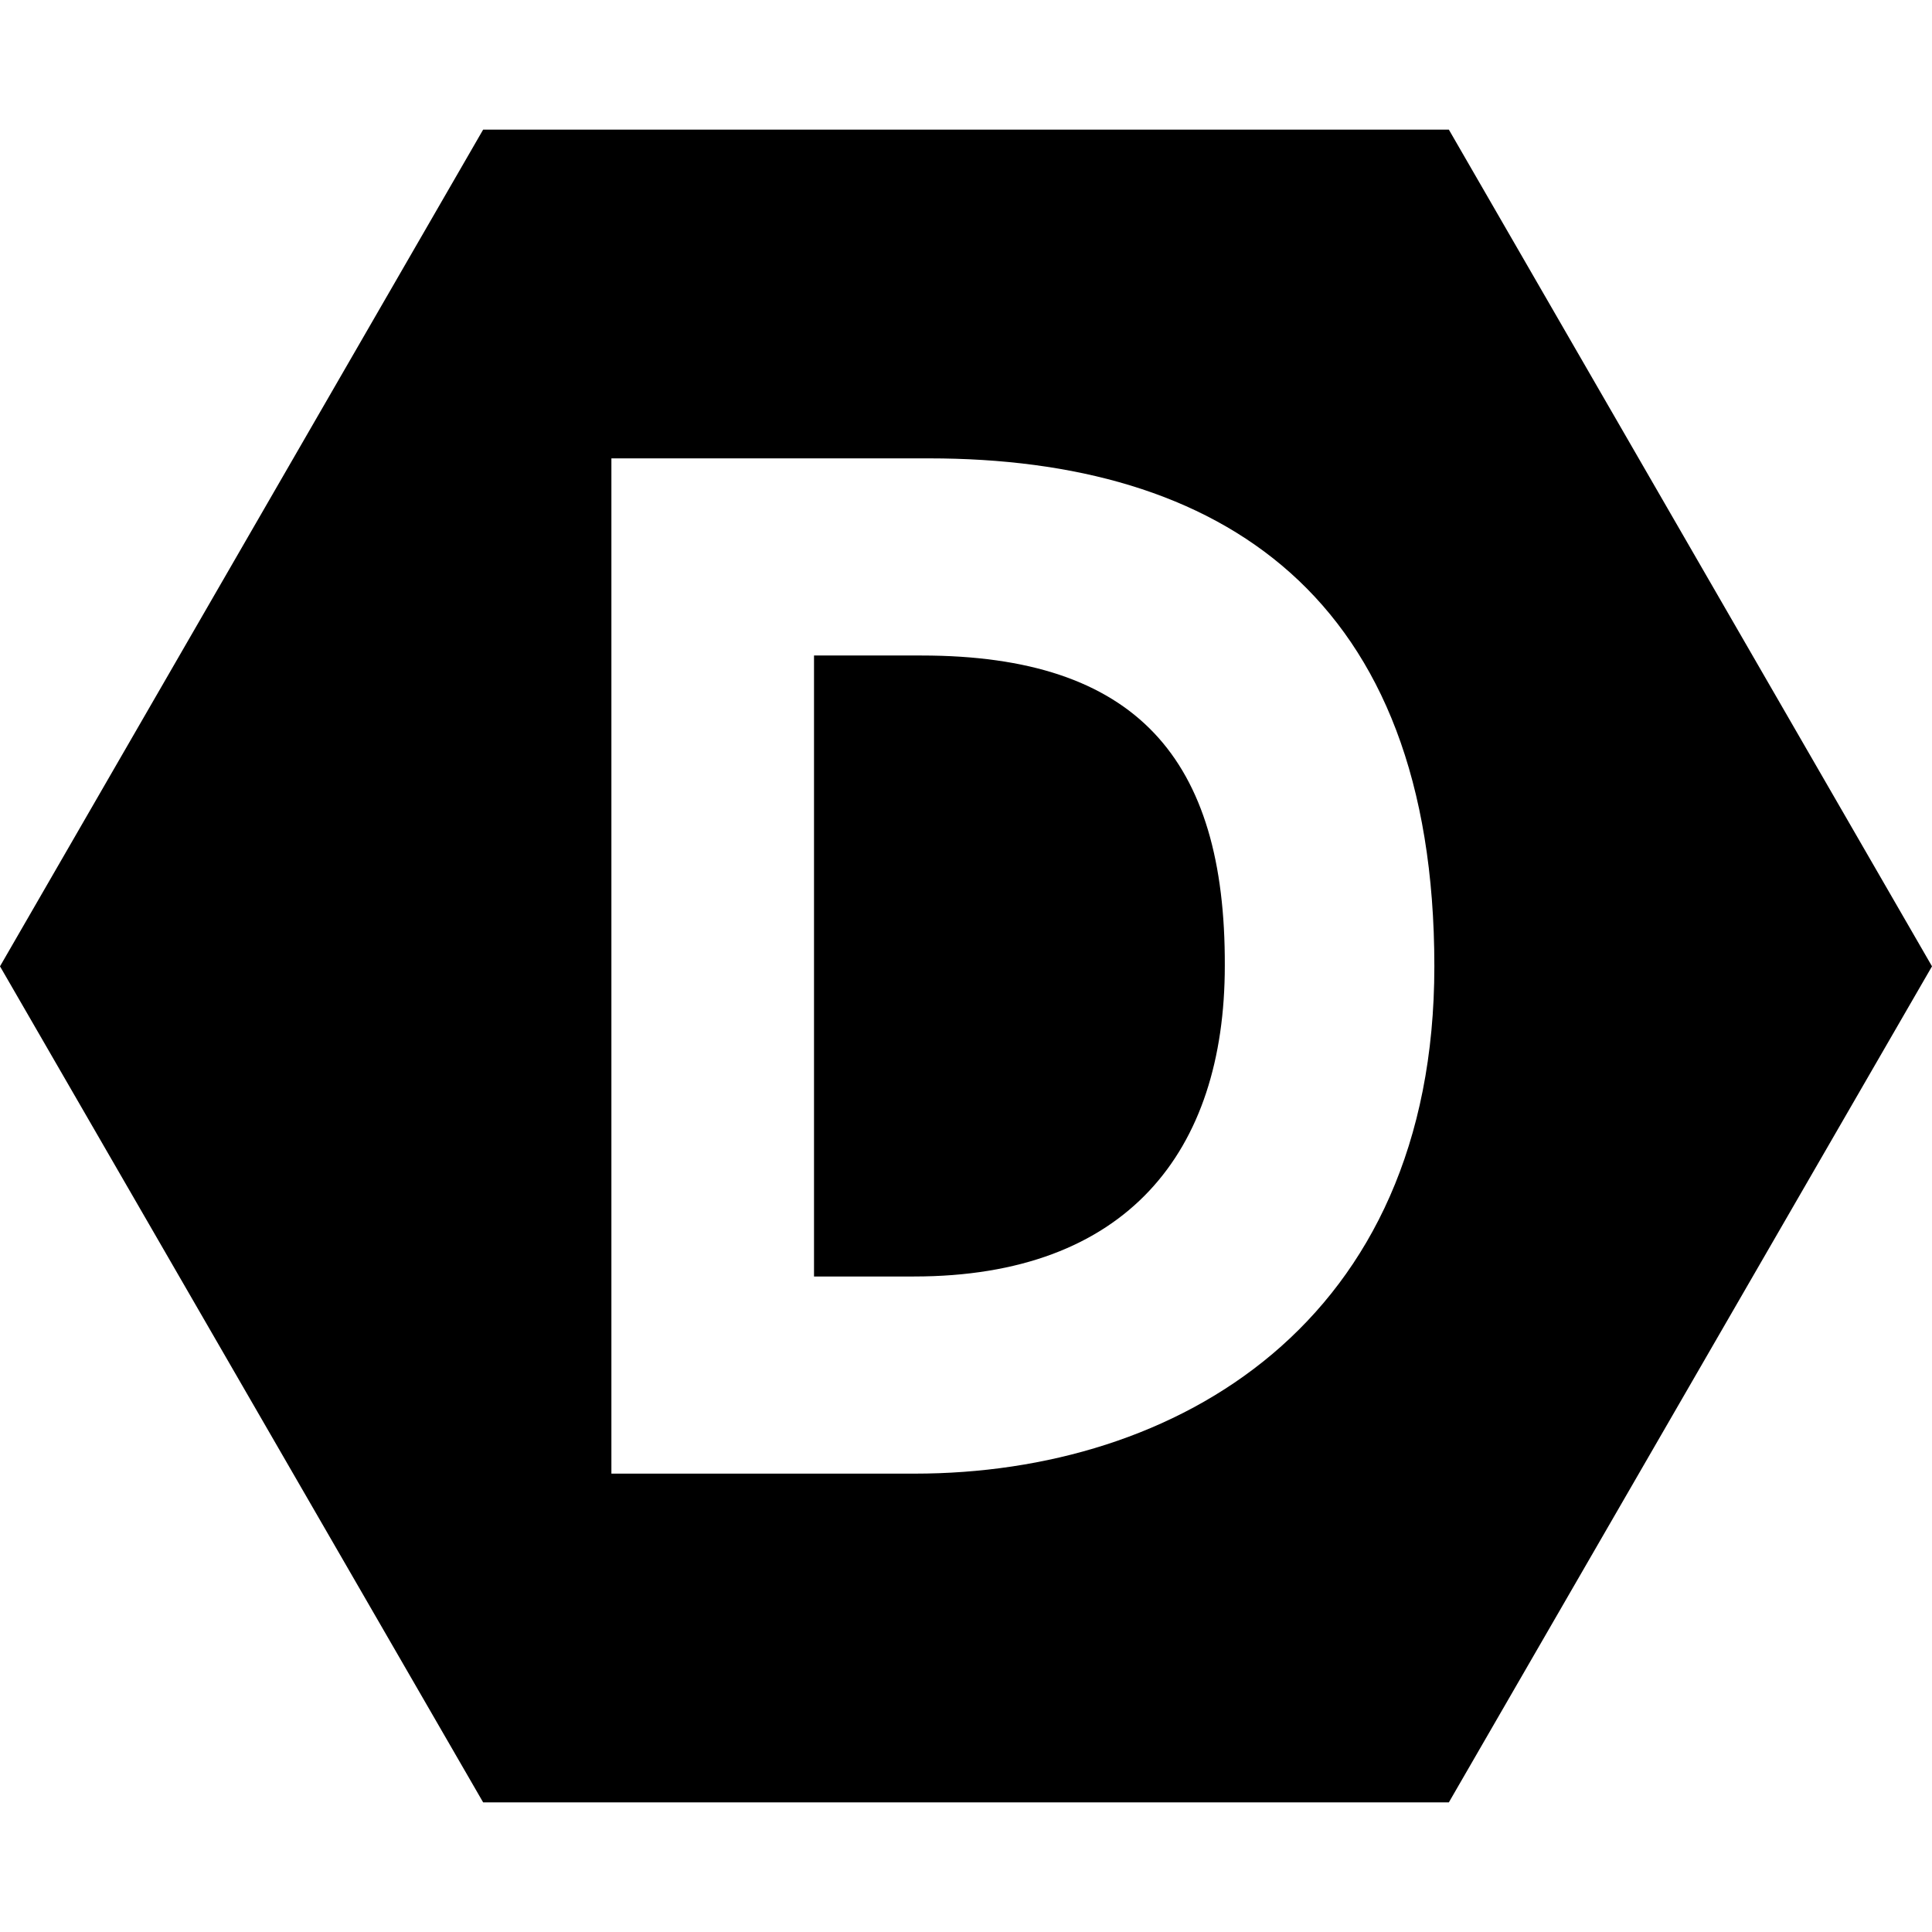
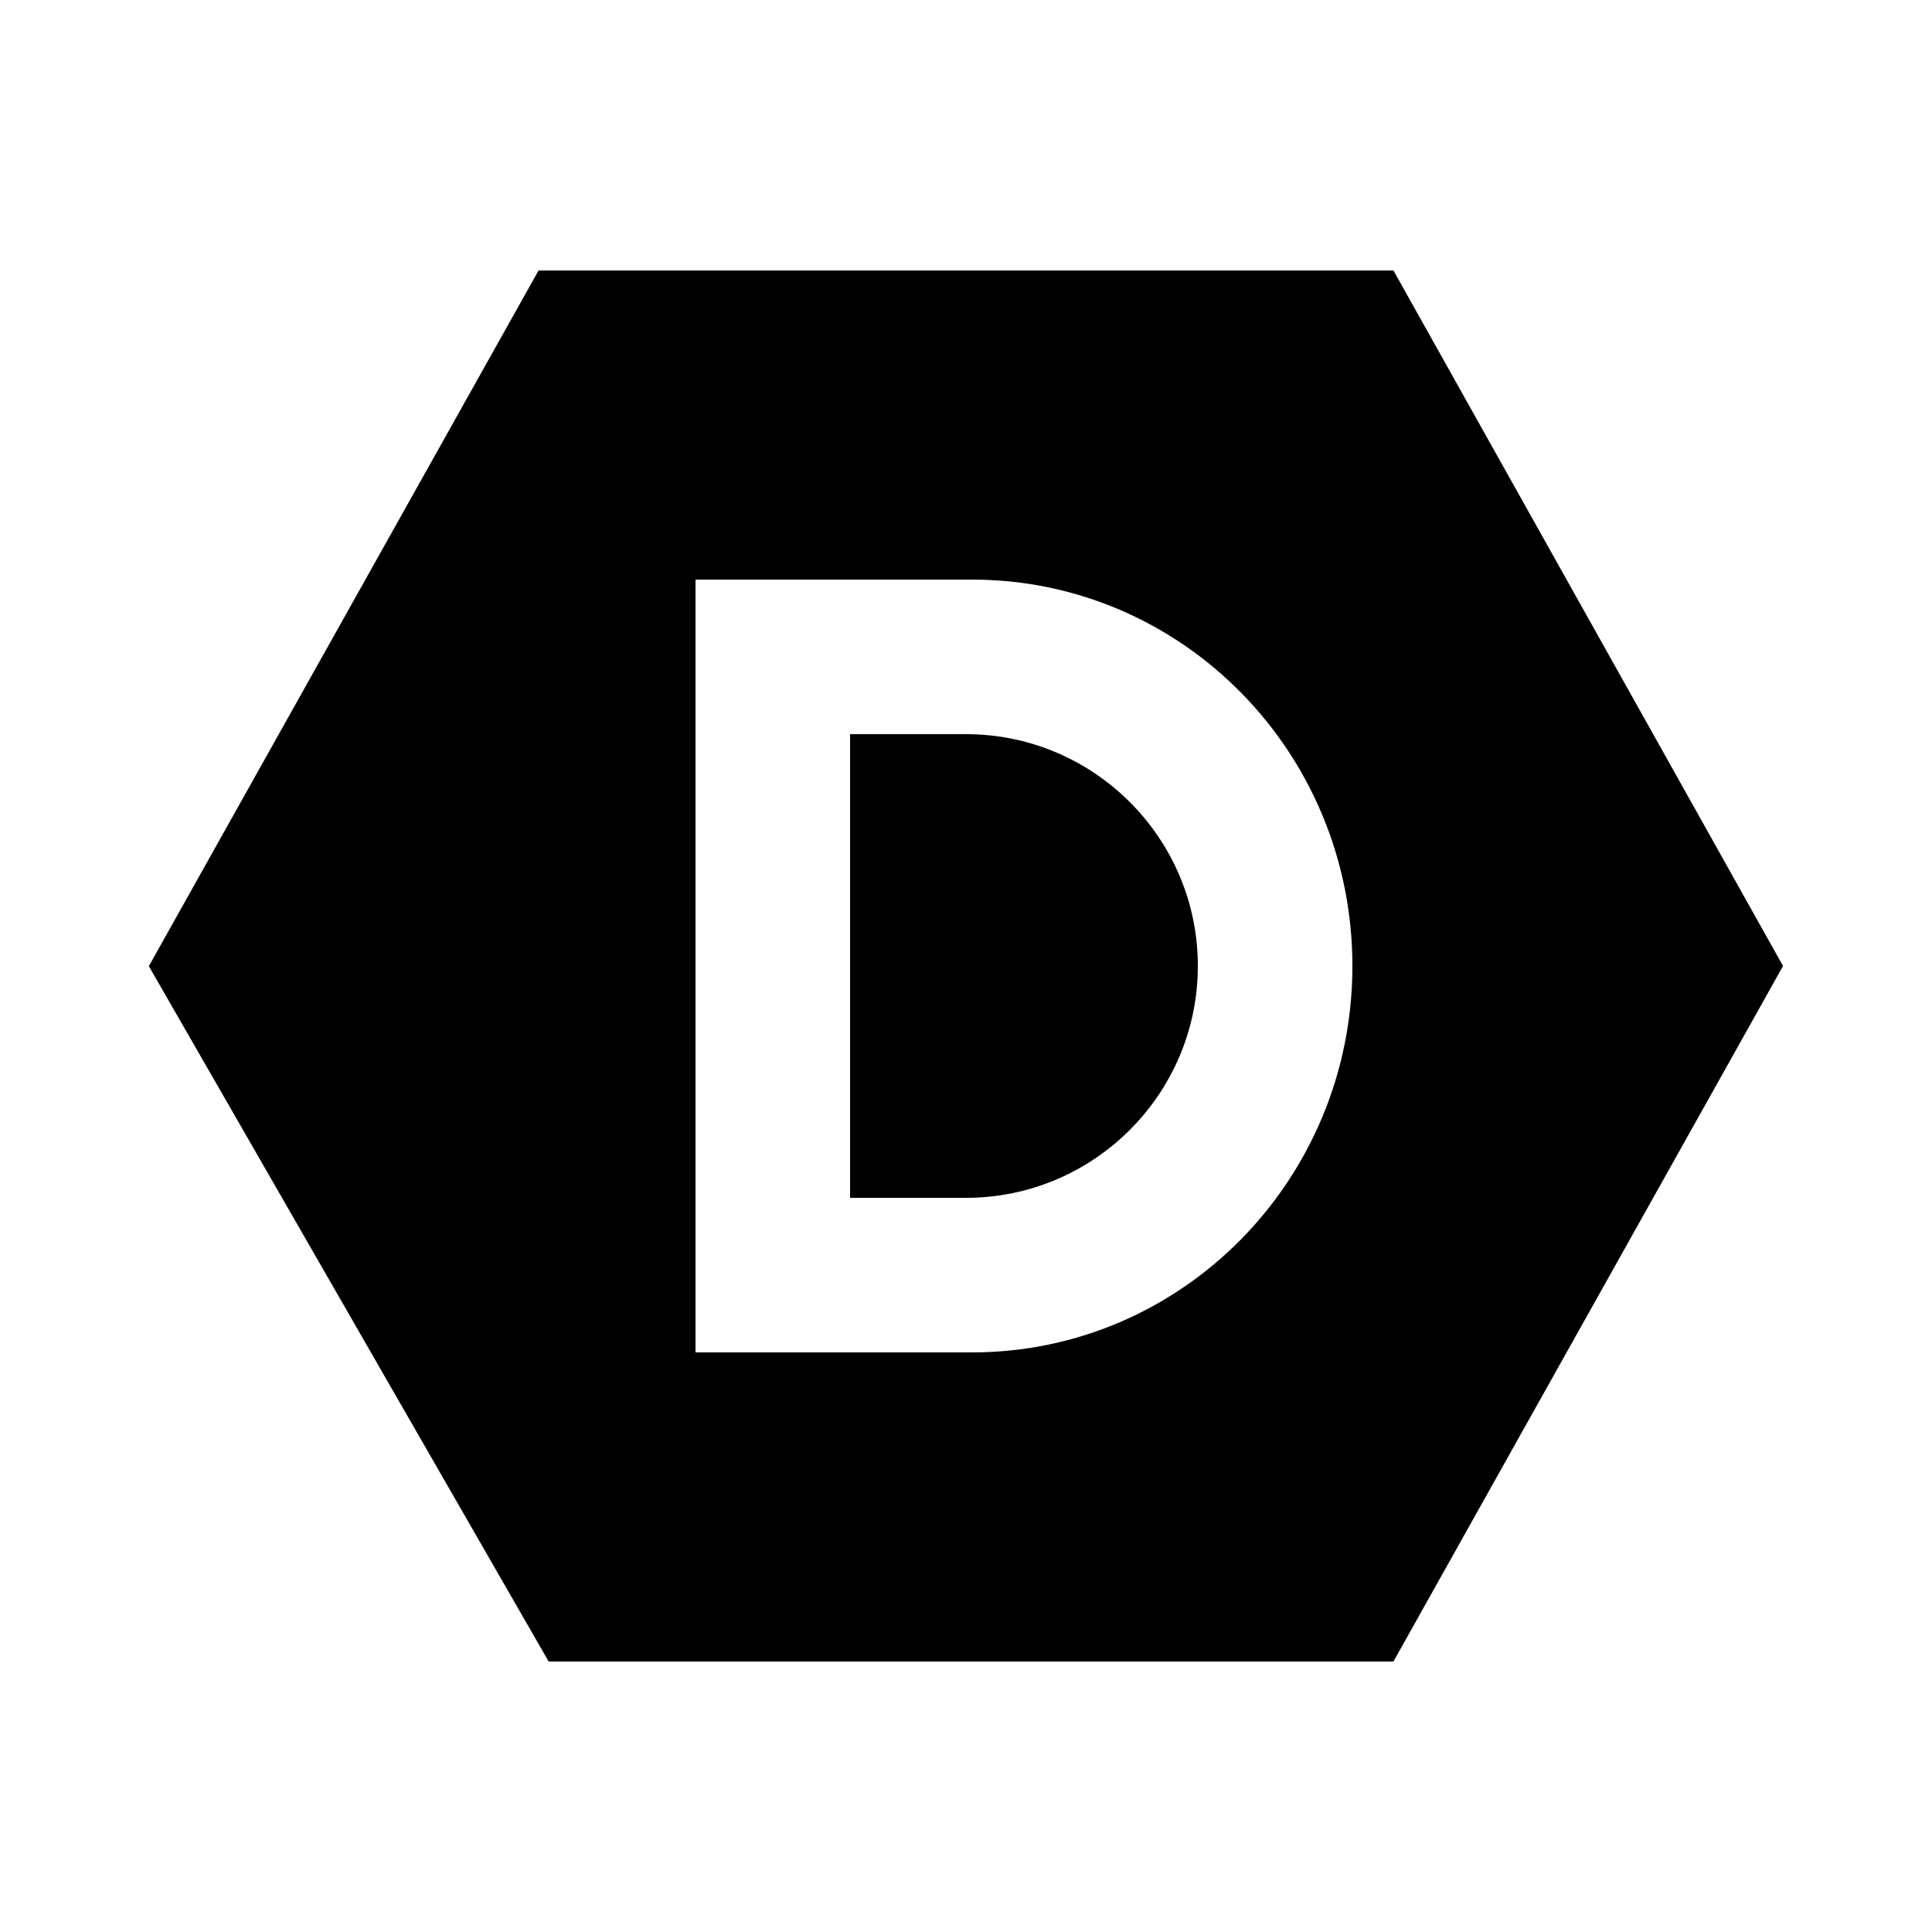
- <svg xmlns="http://www.w3.org/2000/svg" width="1em" height="1em" viewBox="0 0 24 24">
-   <path fill="currentColor" d="M6.002 1.61L0 12.004L6.002 22.39h11.996L24 12.004L17.998 1.61zm1.593 4.084h3.947c3.605 0 6.276 1.695 6.276 6.31c0 4.436-3.21 6.302-6.456 6.302H7.595zm2.517 2.449v7.714h1.241c2.646 0 3.862-1.55 3.862-3.861c.009-2.569-1.096-3.853-3.767-3.853Z" />
+ <svg xmlns="http://www.w3.org/2000/svg" viewBox="0 0 50 50" width="50px" height="50px">
+   <path d="M 13.938 7 L 3.852 25.004 L 14.199 43 L 36.062 43 L 46.145 25 L 36.062 7 Z M 18 15 L 25.156 15 C 30.598 15 35 19.473 35 25 C 35 30.527 30.598 35 25.156 35 L 18 35 Z M 22 19 L 22 31 L 25 31 C 28.309 31 31 28.309 31 25 C 31 21.691 28.309 19 25 19 Z" />
</svg>
